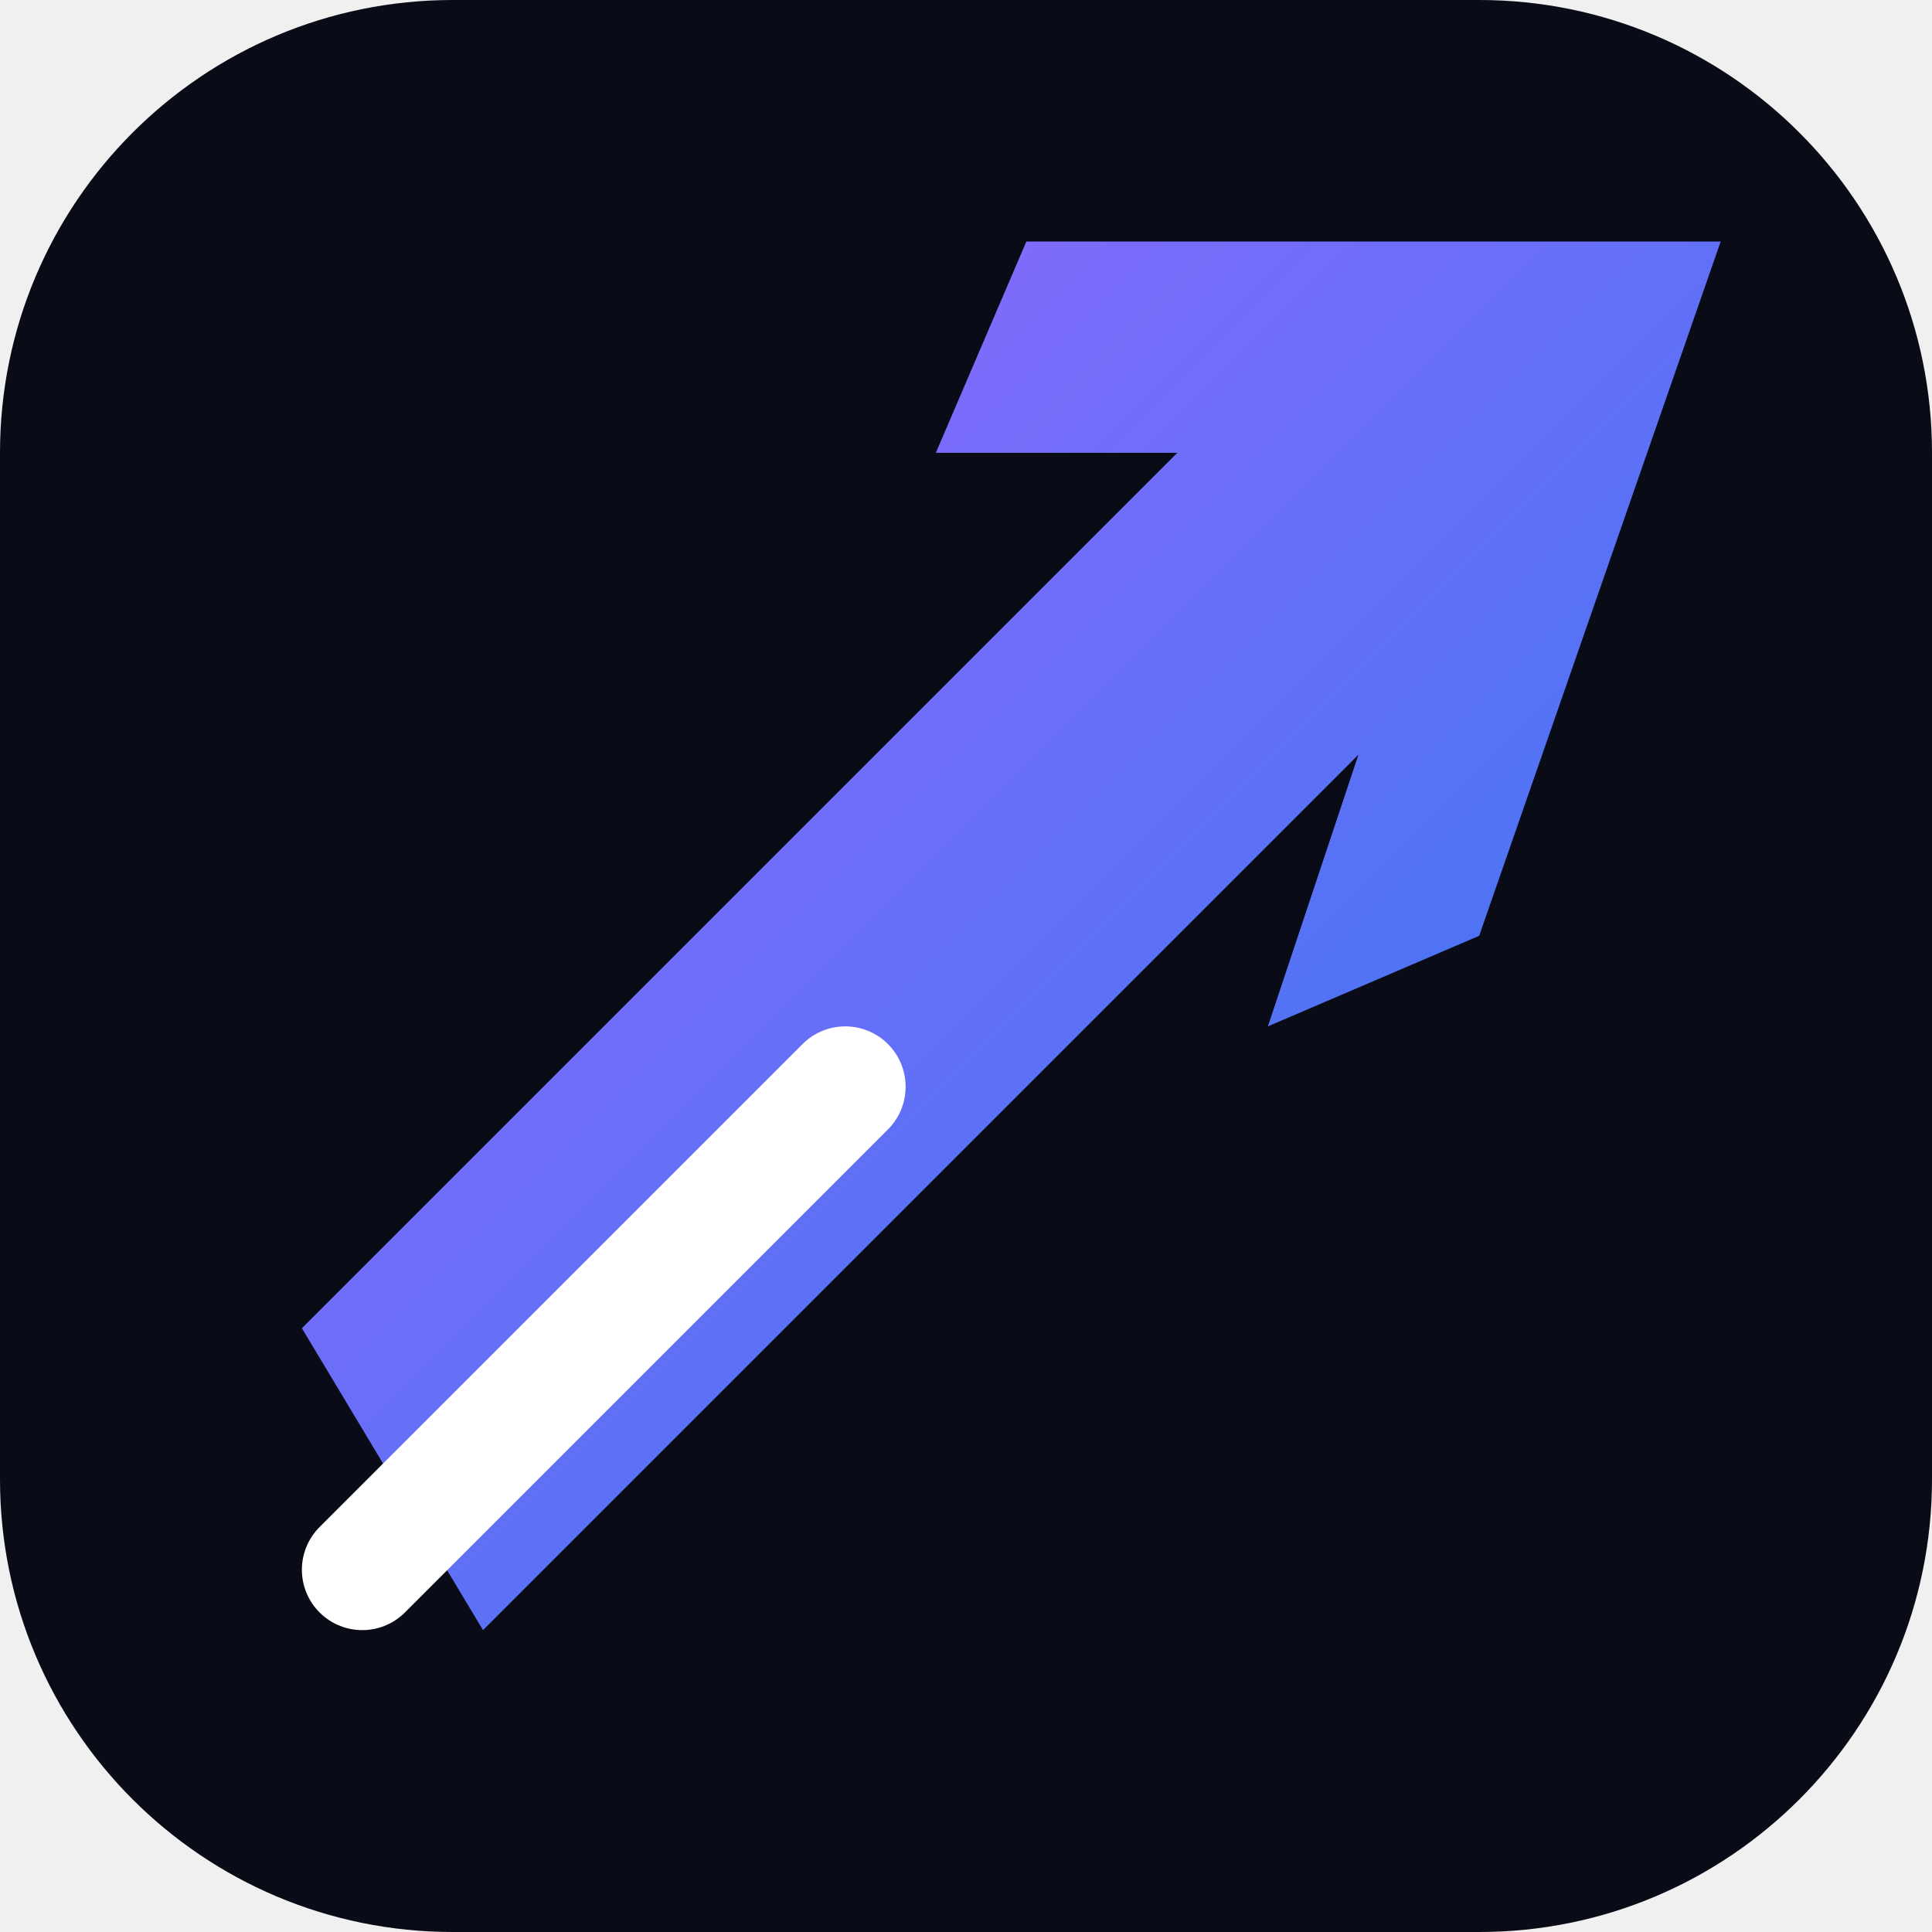
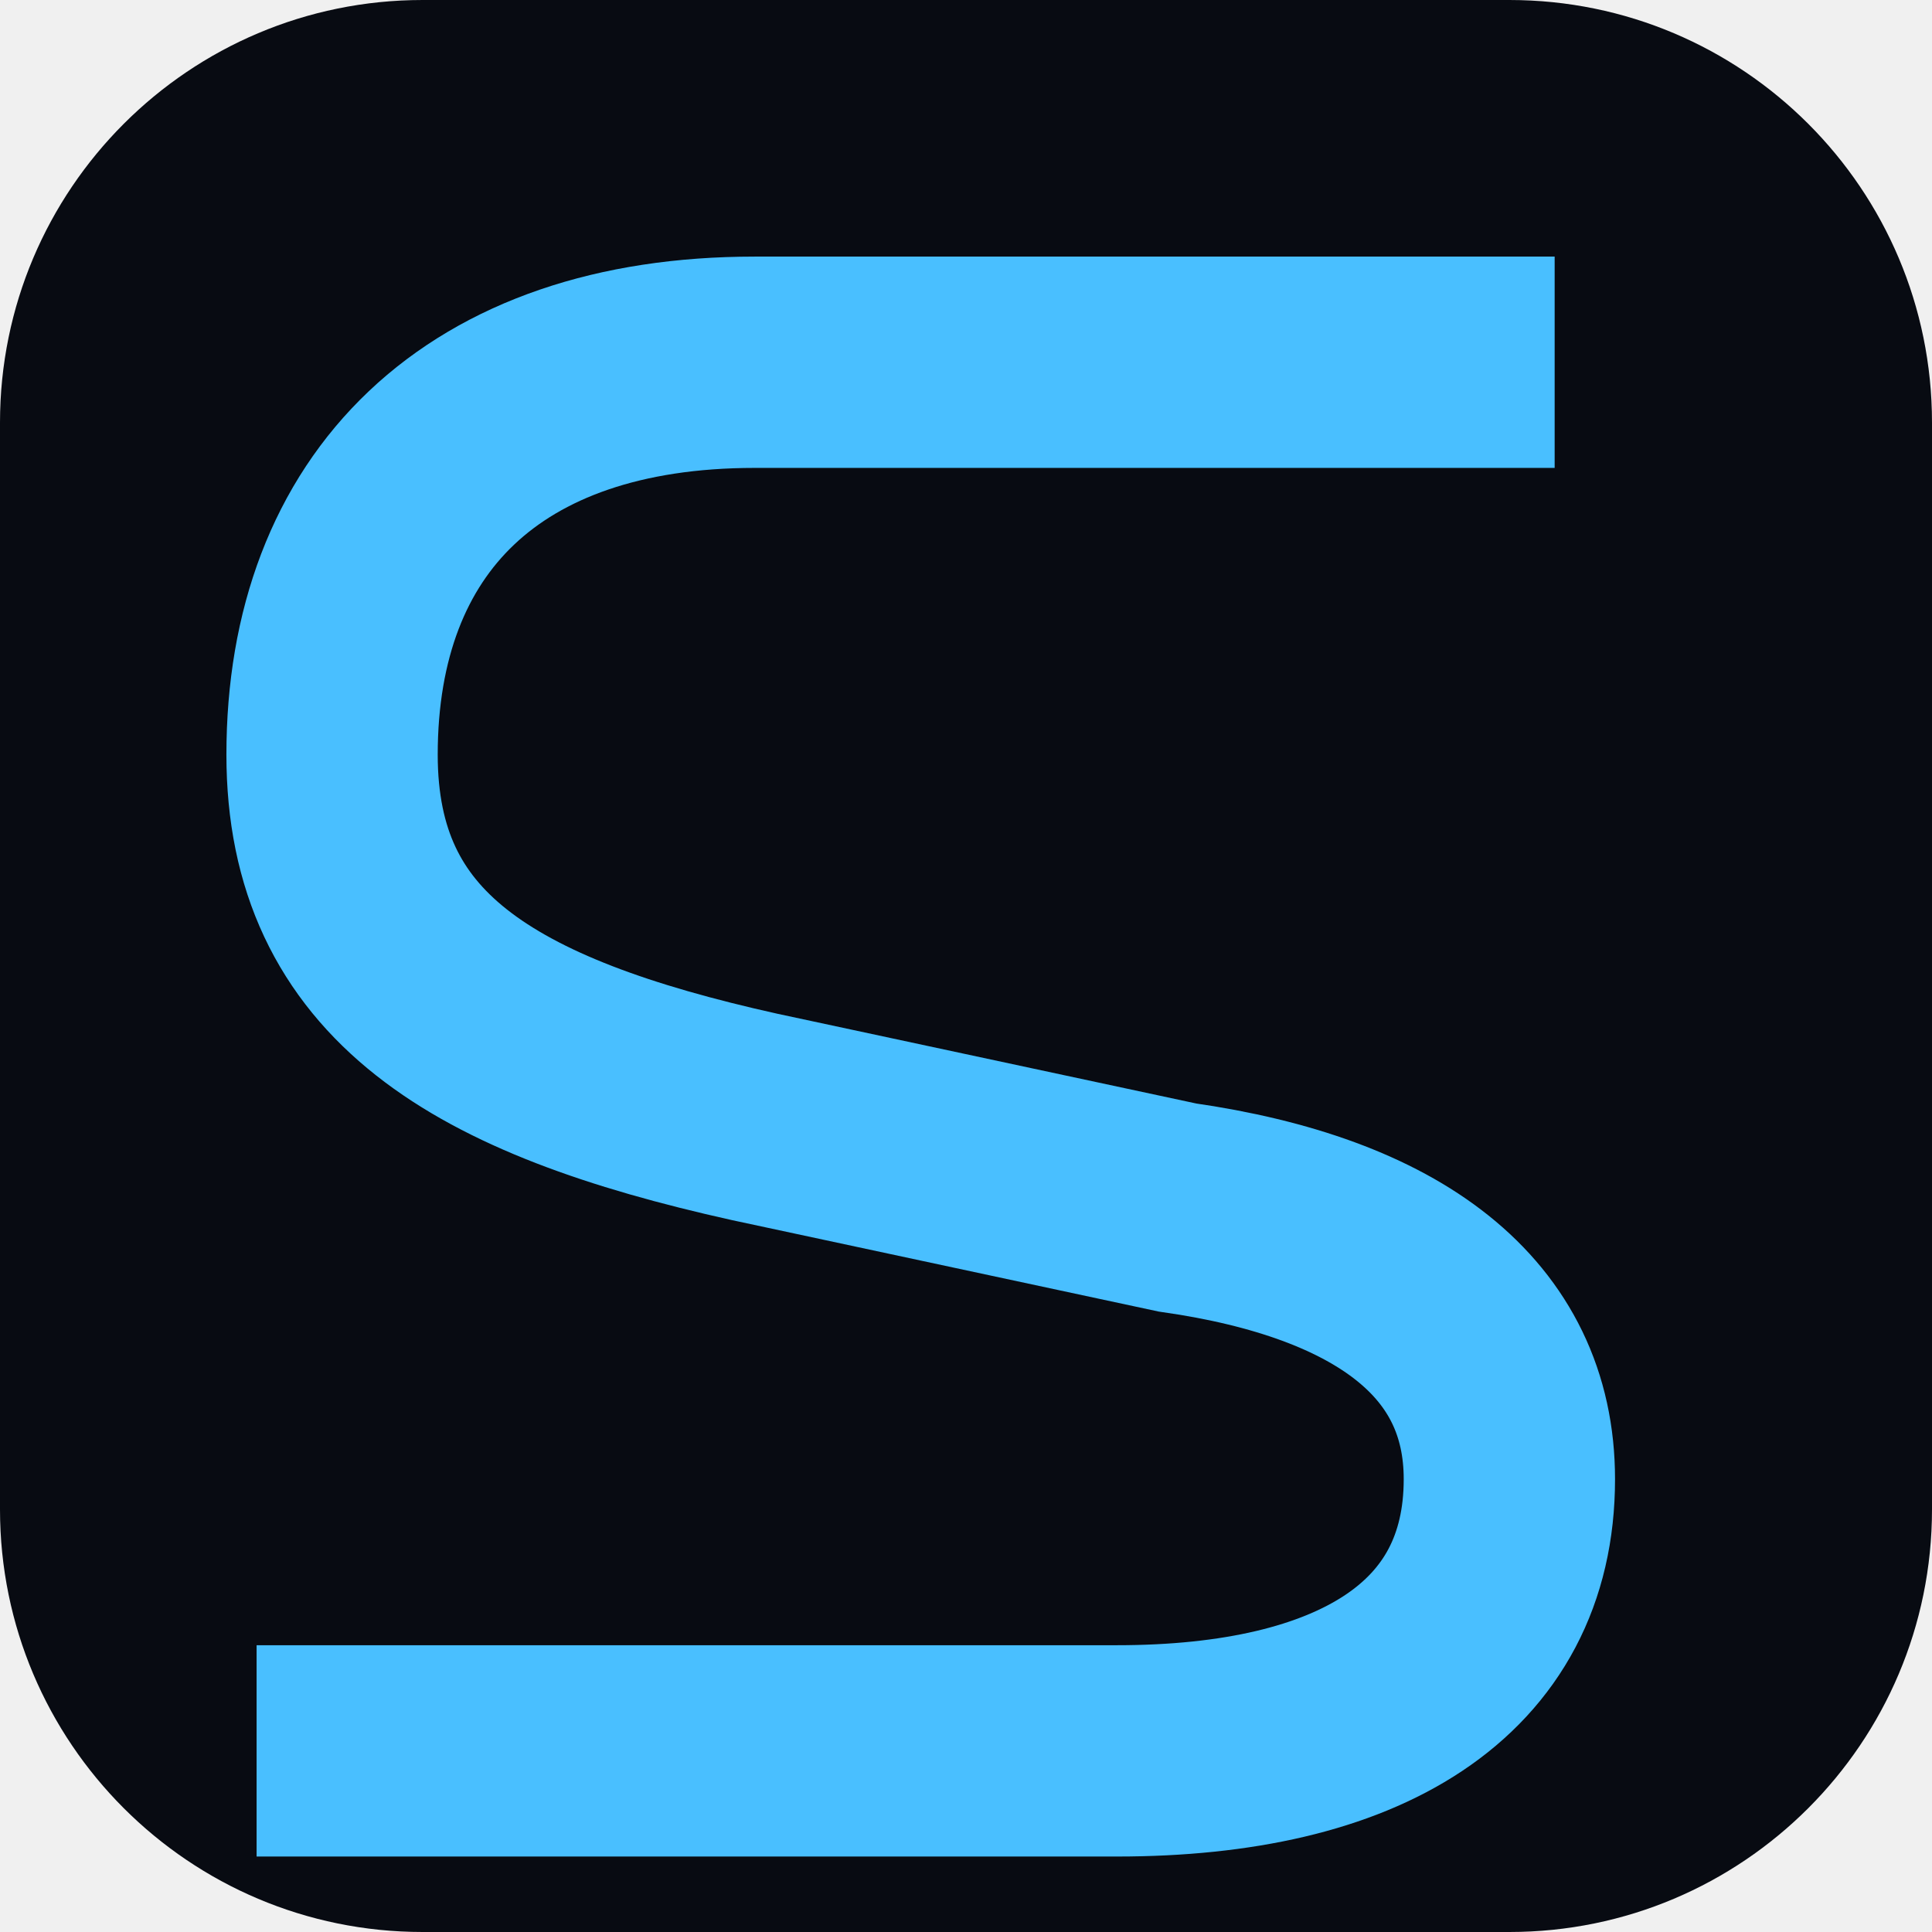
<svg xmlns="http://www.w3.org/2000/svg" viewBox="0 0 64 64">
-   <defs>
-     <linearGradient id="g" x1="0" y1="0" x2="1" y2="1">
-       <stop stop-color="#9c67ff" />
-       <stop offset="1" stop-color="#2879ee" />
-     </linearGradient>
-   </defs>
-   <rect width="64" height="64" rx="15" fill="#090b16" />
-   <path d="M10 44 39 15h-8l3-7h23l-8 23-7 3 3-9-29 29z" fill="url(#g)" />
-   <path d="m12 52 16-16" stroke="#fff" stroke-width="4" stroke-linecap="round" />
+   <rect width="64" height="64" rx="14" fill="#080b12" />
+   <path d="M48 12H25C16 12 11 17 11 25c0 7 5 10 14 12l14 3c7 1 11 4 11 9 0 6-5 9-13 9H12" fill="none" stroke="#49bfff" stroke-width="7" stroke-linecap="square" />
</svg>
